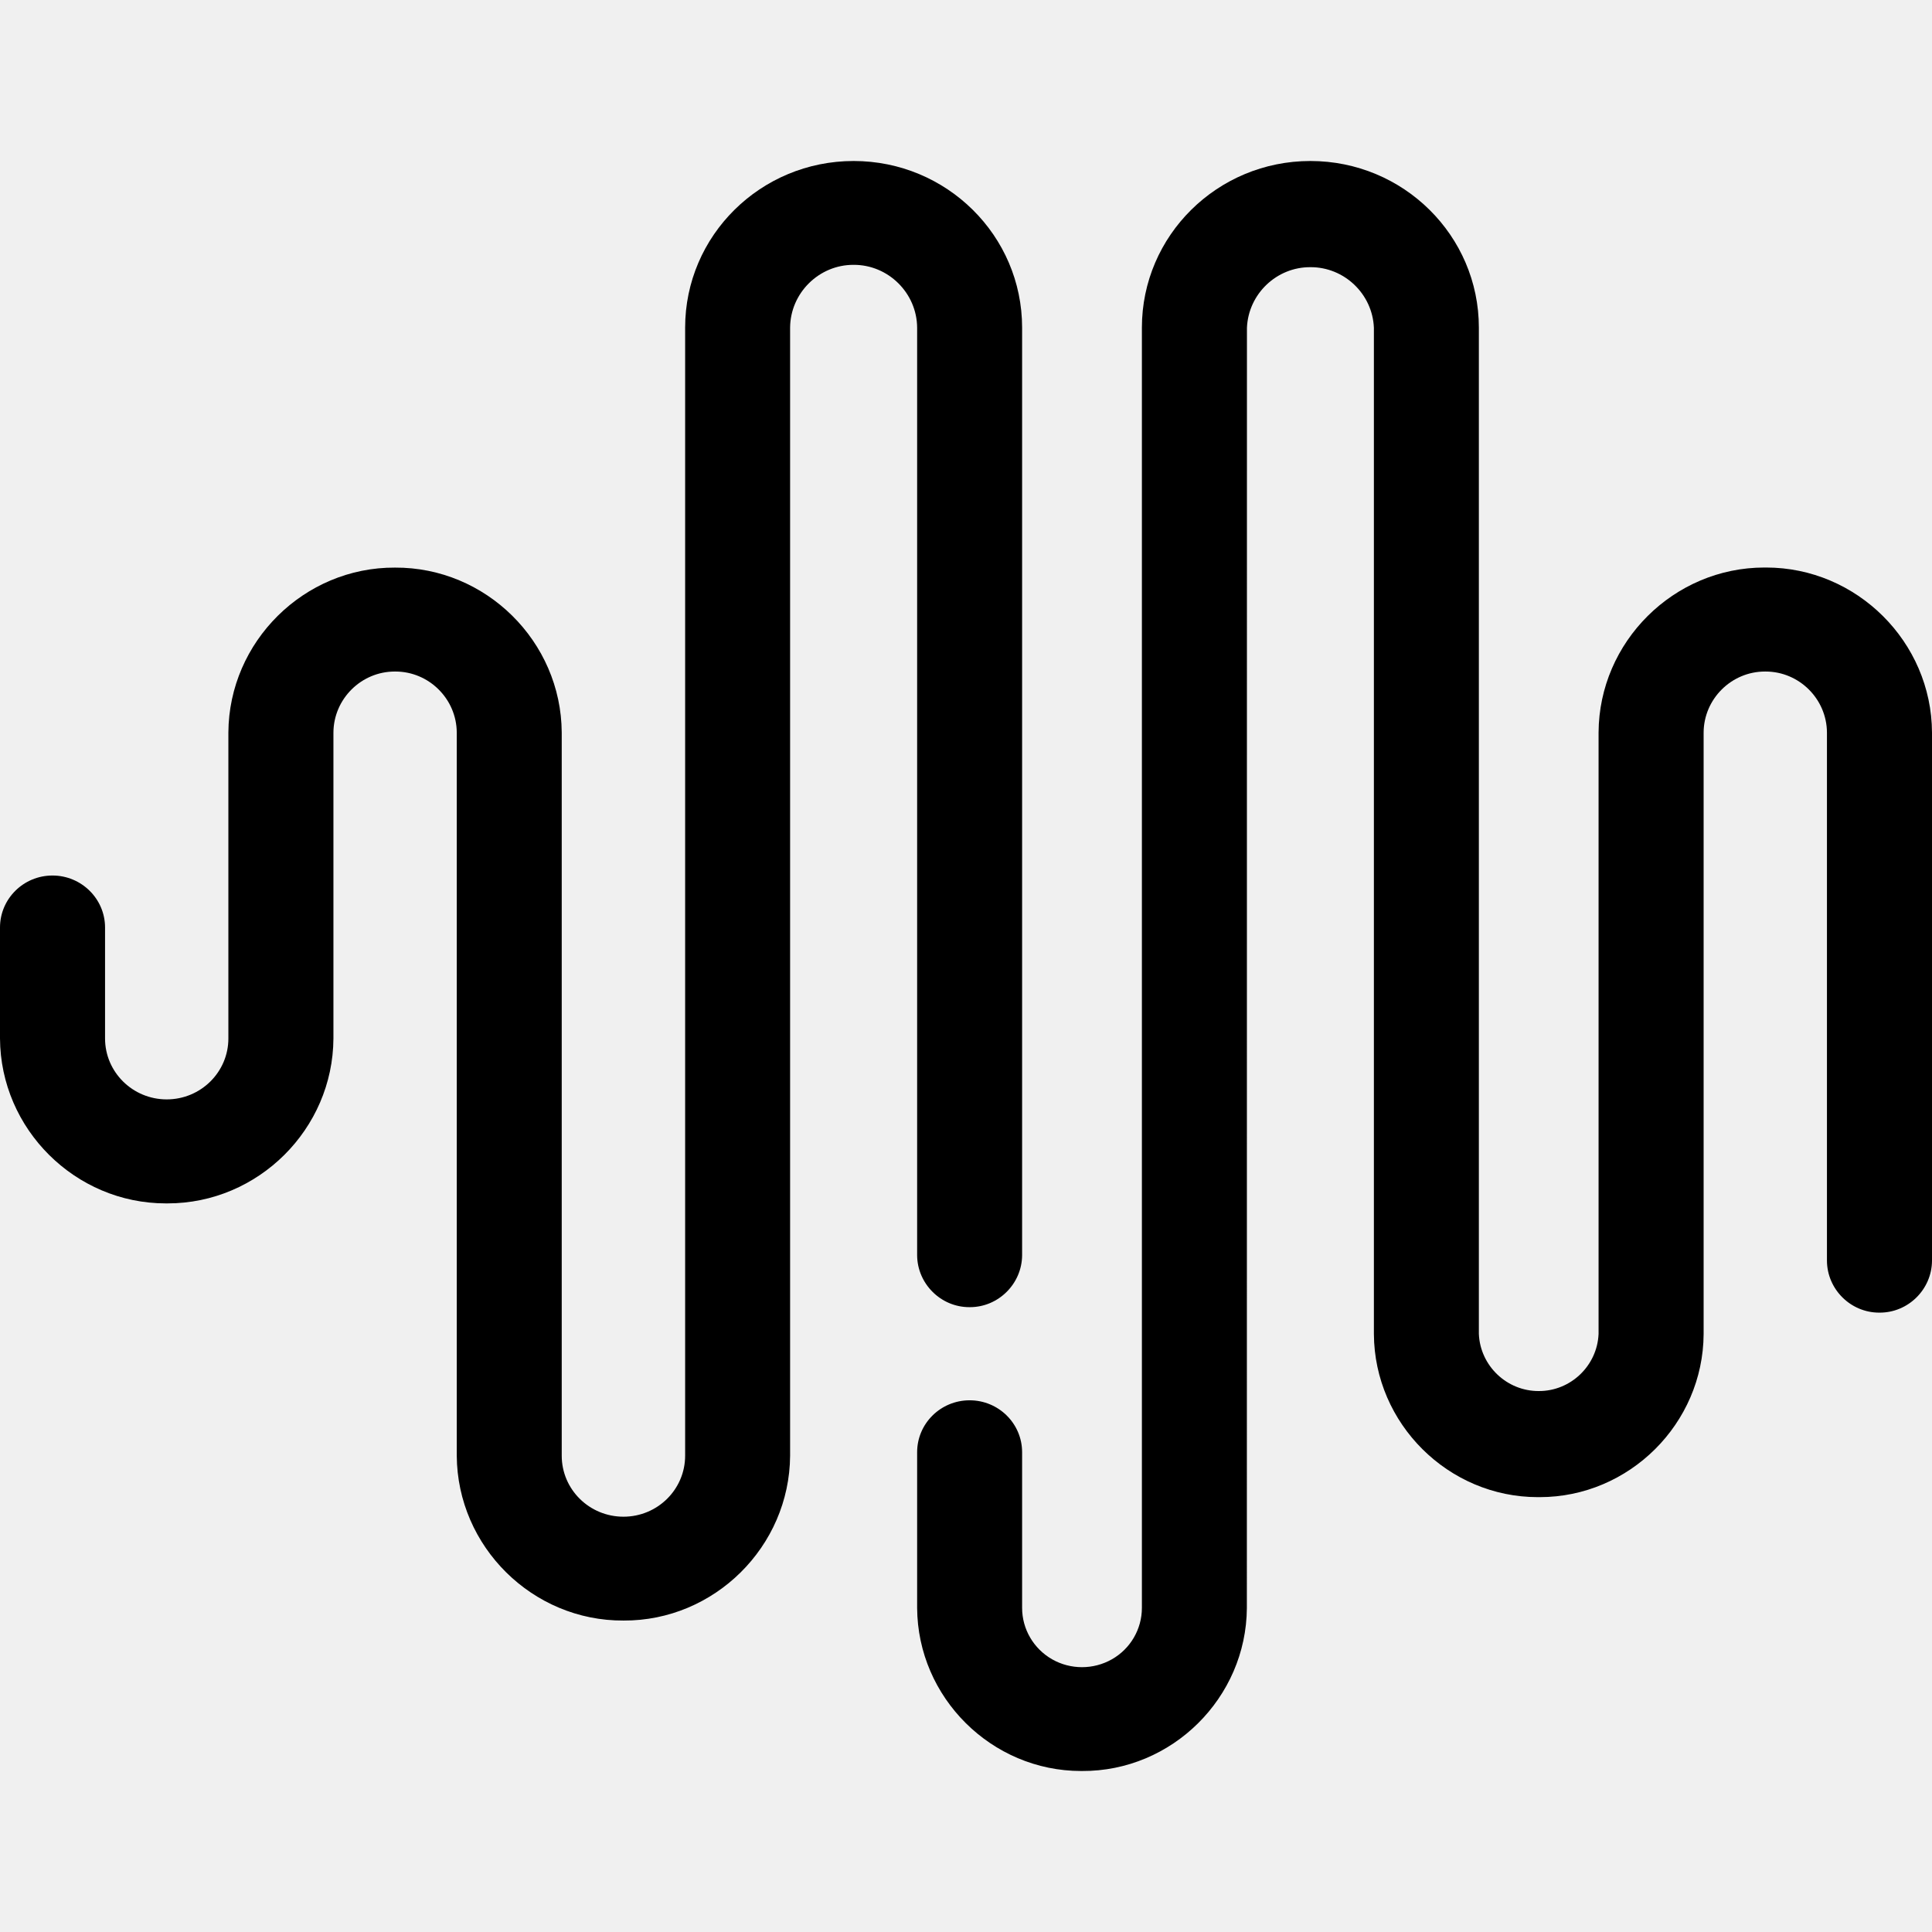
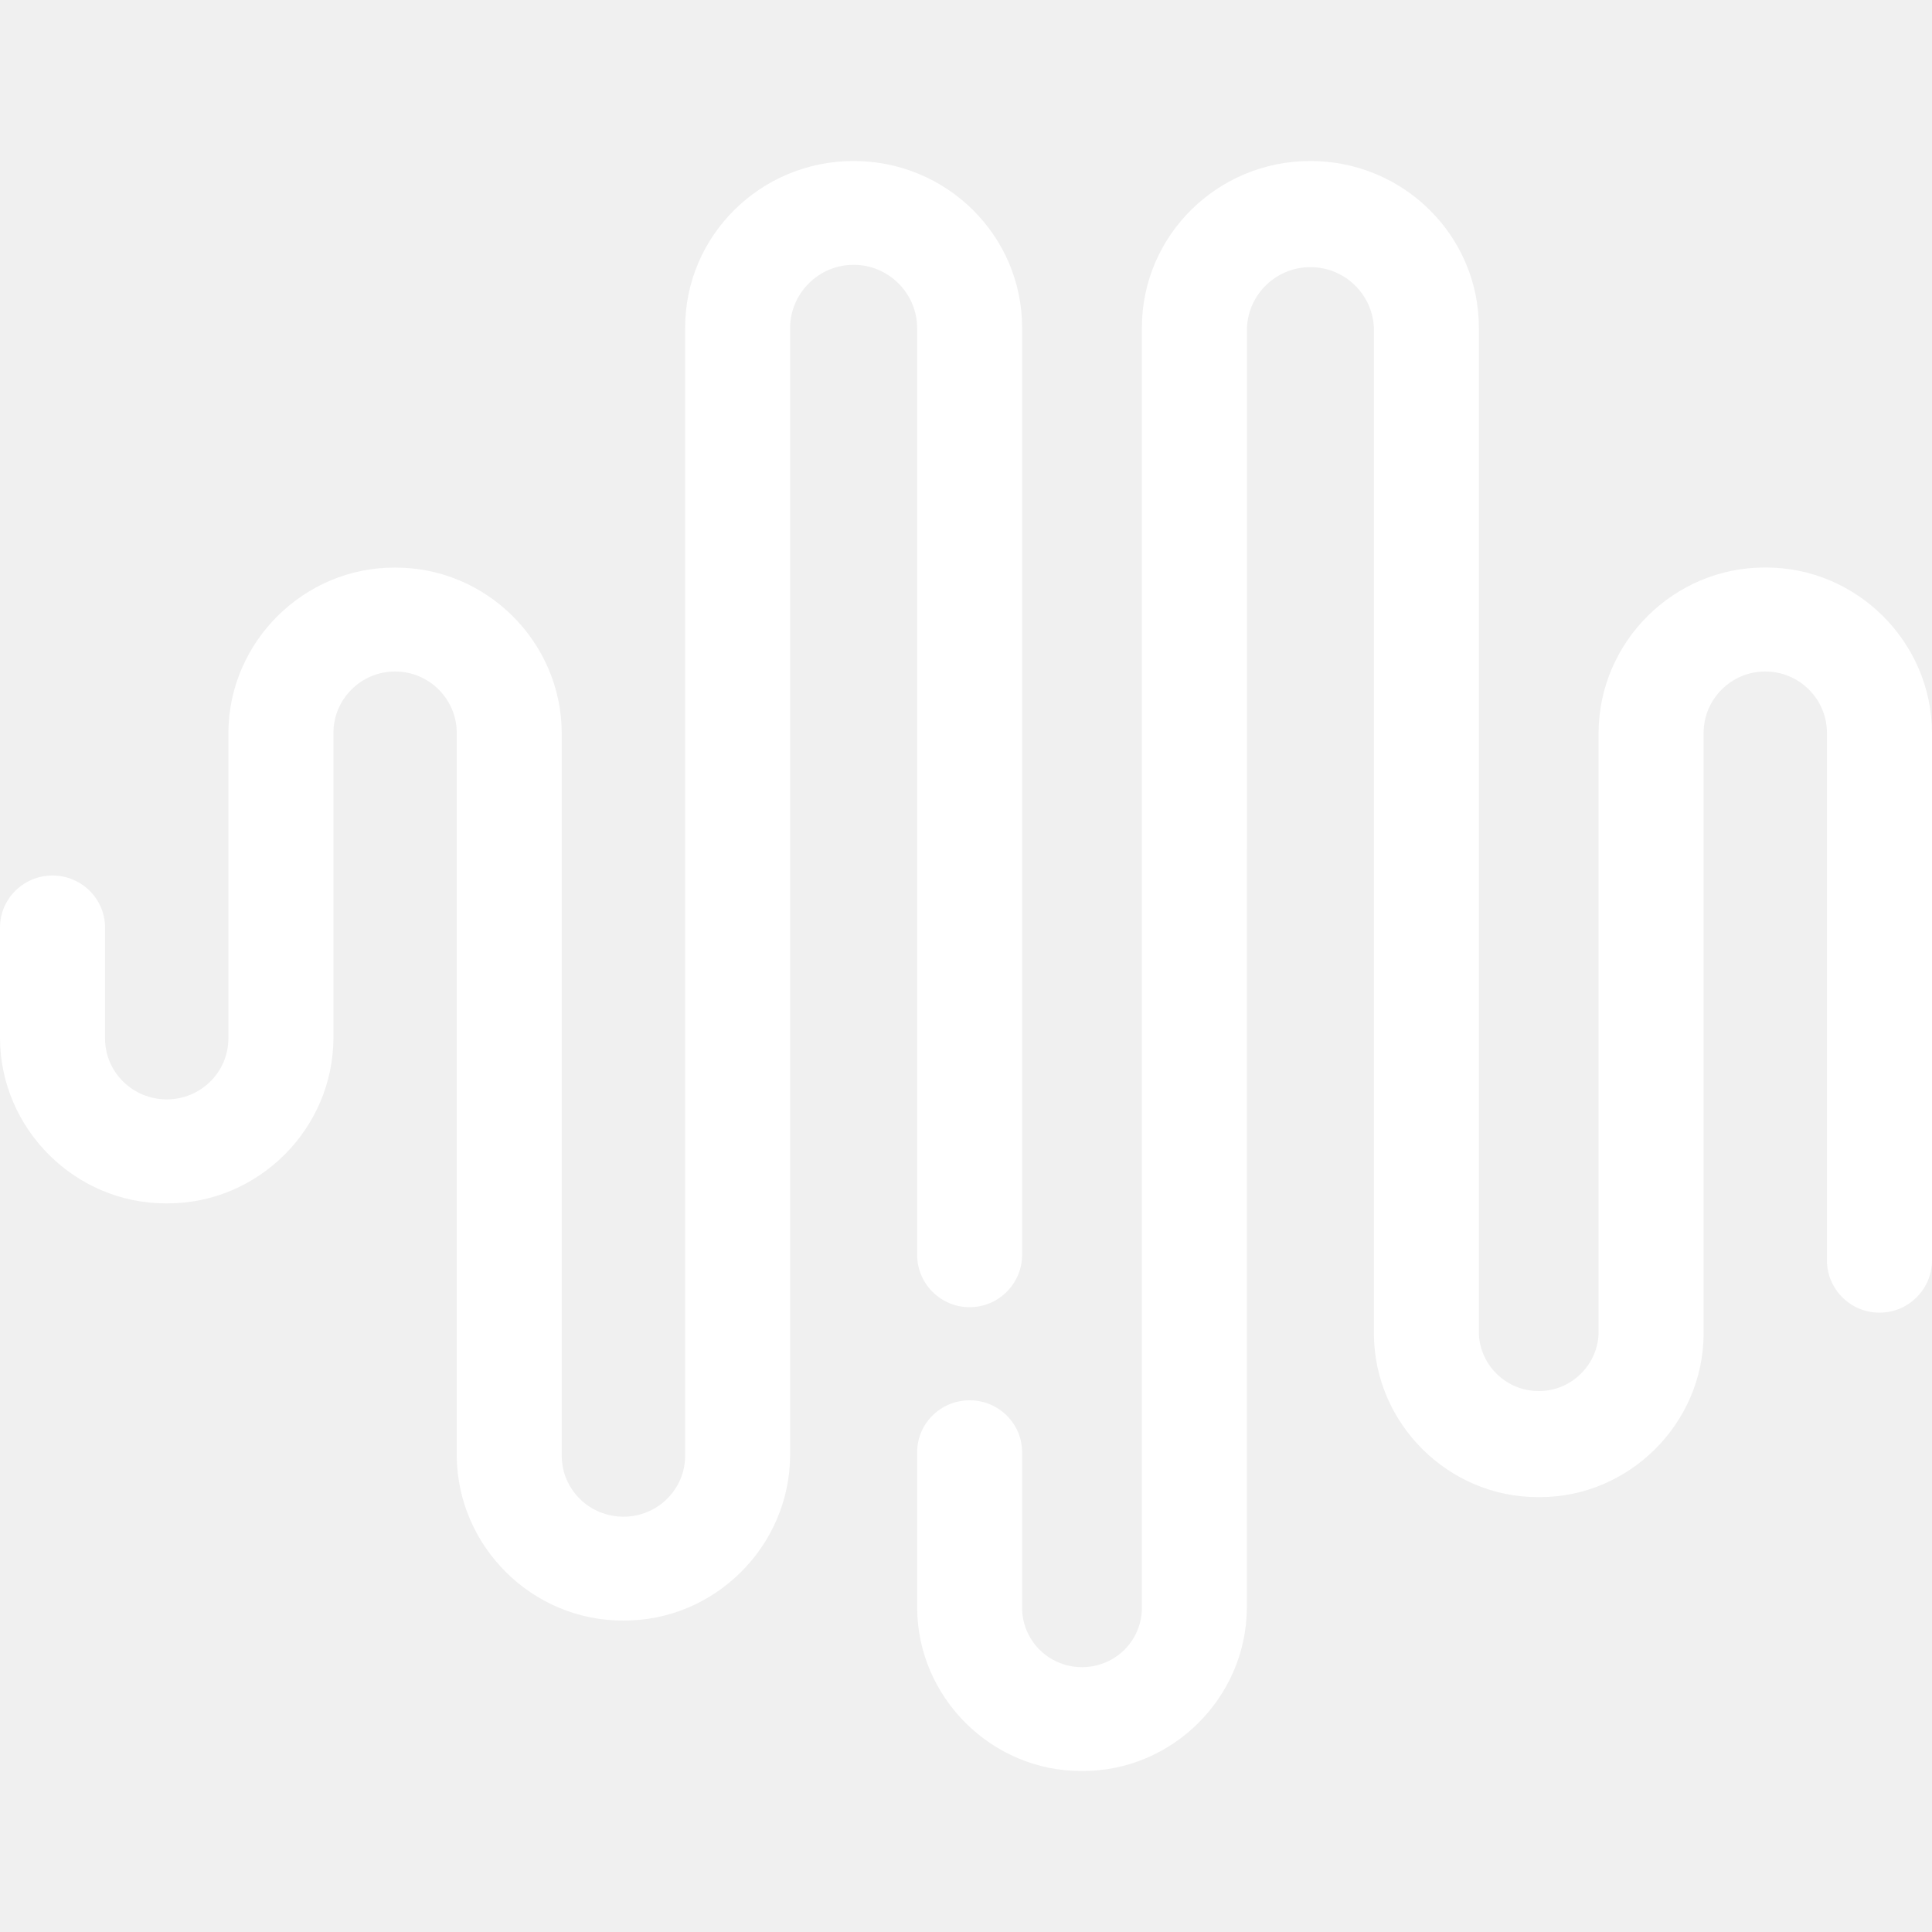
<svg xmlns="http://www.w3.org/2000/svg" viewBox="0 0 24 24">
-   <path fill="currentColor" d="M16.278,2C17.434,2 18.371,2.927 18.371,4.07L18.371,16.571C18.388,16.967 18.719,17.282 19.115,17.28C19.511,17.282 19.841,16.966 19.858,16.571L19.858,9.099C19.864,7.973 20.792,7.05 21.918,7.05C21.922,7.05 21.936,7.05 21.94,7.05C23.066,7.05 23.995,7.974 24,9.1L24,15.661C23.998,16.017 23.704,16.308 23.348,16.306C23.347,16.306 23.345,16.306 23.344,16.306C22.989,16.306 22.697,16.016 22.695,15.661L22.695,9.1C22.693,8.683 22.35,8.342 21.933,8.342L21.925,8.342C21.508,8.342 21.165,8.683 21.163,9.1L21.163,16.572C21.157,17.685 20.239,18.598 19.126,18.598L19.104,18.598C17.991,18.598 17.073,17.685 17.067,16.572L17.067,4.072C17.05,3.652 16.699,3.317 16.279,3.319C15.859,3.316 15.508,3.651 15.49,4.071L15.489,19.975C15.482,21.092 14.558,22.006 13.441,22C13.437,22 13.434,22 13.43,22C12.317,22 11.399,21.087 11.393,19.974L11.393,18.04C11.393,17.684 11.685,17.395 12.045,17.395C12.405,17.395 12.697,17.684 12.697,18.04L12.697,19.974C12.697,20.237 12.839,20.48 13.069,20.612C13.299,20.743 13.583,20.743 13.813,20.612C14.042,20.482 14.185,20.238 14.185,19.974L14.185,4.07C14.185,2.927 15.122,2 16.278,2ZM10.604,2C11.76,2 12.697,2.927 12.697,4.07L12.697,15.593C12.695,15.947 12.403,16.238 12.049,16.238L12.041,16.238C11.687,16.238 11.395,15.947 11.393,15.593L11.393,4.07C11.39,3.64 11.034,3.288 10.604,3.29C10.174,3.288 9.818,3.64 9.815,4.07L9.815,18.083C9.808,19.212 8.874,20.137 7.745,20.131C6.615,20.137 5.681,19.213 5.674,18.083L5.674,9.1C5.672,8.683 5.329,8.342 4.912,8.342L4.904,8.342C4.487,8.342 4.144,8.683 4.142,9.1L4.142,12.9C4.136,14.026 3.208,14.949 2.082,14.949L2.06,14.949C0.934,14.949 0.006,14.026 0,12.9L0,11.522C0,11.165 0.292,10.876 0.652,10.876C1.012,10.876 1.305,11.166 1.305,11.522L1.305,12.9C1.305,13.318 1.648,13.657 2.071,13.657C2.494,13.657 2.837,13.318 2.837,12.9L2.837,9.099C2.844,7.97 3.778,7.045 4.907,7.051C6.037,7.045 6.971,7.969 6.978,9.099L6.978,18.083C6.978,18.502 7.321,18.841 7.745,18.841C8.168,18.841 8.511,18.502 8.511,18.083L8.511,4.07C8.511,2.927 9.448,2 10.604,2Z" />
+   <path fill="#ffffff" d="M16.278,2C17.434,2 18.371,2.927 18.371,4.07L18.371,16.571C18.388,16.967 18.719,17.282 19.115,17.28C19.511,17.282 19.841,16.966 19.858,16.571L19.858,9.099C19.864,7.973 20.792,7.05 21.918,7.05C21.922,7.05 21.936,7.05 21.94,7.05C23.066,7.05 23.995,7.974 24,9.1L24,15.661C23.998,16.017 23.704,16.308 23.348,16.306C23.347,16.306 23.345,16.306 23.344,16.306C22.989,16.306 22.697,16.016 22.695,15.661L22.695,9.1C22.693,8.683 22.35,8.342 21.933,8.342L21.925,8.342C21.508,8.342 21.165,8.683 21.163,9.1L21.163,16.572C21.157,17.685 20.239,18.598 19.126,18.598L19.104,18.598C17.991,18.598 17.073,17.685 17.067,16.572L17.067,4.072C17.05,3.652 16.699,3.317 16.279,3.319C15.859,3.316 15.508,3.651 15.49,4.071L15.489,19.975C15.482,21.092 14.558,22.006 13.441,22C13.437,22 13.434,22 13.43,22C12.317,22 11.399,21.087 11.393,19.974L11.393,18.04C11.393,17.684 11.685,17.395 12.045,17.395C12.405,17.395 12.697,17.684 12.697,18.04L12.697,19.974C12.697,20.237 12.839,20.48 13.069,20.612C13.299,20.743 13.583,20.743 13.813,20.612C14.042,20.482 14.185,20.238 14.185,19.974L14.185,4.07C14.185,2.927 15.122,2 16.278,2ZM10.604,2C11.76,2 12.697,2.927 12.697,4.07L12.697,15.593C12.695,15.947 12.403,16.238 12.049,16.238L12.041,16.238C11.687,16.238 11.395,15.947 11.393,15.593L11.393,4.07C11.39,3.64 11.034,3.288 10.604,3.29C10.174,3.288 9.818,3.64 9.815,4.07L9.815,18.083C9.808,19.212 8.874,20.137 7.745,20.131C6.615,20.137 5.681,19.213 5.674,18.083L5.674,9.1C5.672,8.683 5.329,8.342 4.912,8.342L4.904,8.342C4.487,8.342 4.144,8.683 4.142,9.1L4.142,12.9C4.136,14.026 3.208,14.949 2.082,14.949L2.06,14.949C0.934,14.949 0.006,14.026 0,12.9L0,11.522C0,11.165 0.292,10.876 0.652,10.876C1.012,10.876 1.305,11.166 1.305,11.522L1.305,12.9C1.305,13.318 1.648,13.657 2.071,13.657C2.494,13.657 2.837,13.318 2.837,12.9L2.837,9.099C2.844,7.97 3.778,7.045 4.907,7.051C6.037,7.045 6.971,7.969 6.978,9.099L6.978,18.083C6.978,18.502 7.321,18.841 7.745,18.841C8.168,18.841 8.511,18.502 8.511,18.083L8.511,4.07C8.511,2.927 9.448,2 10.604,2Z" />
</svg>
